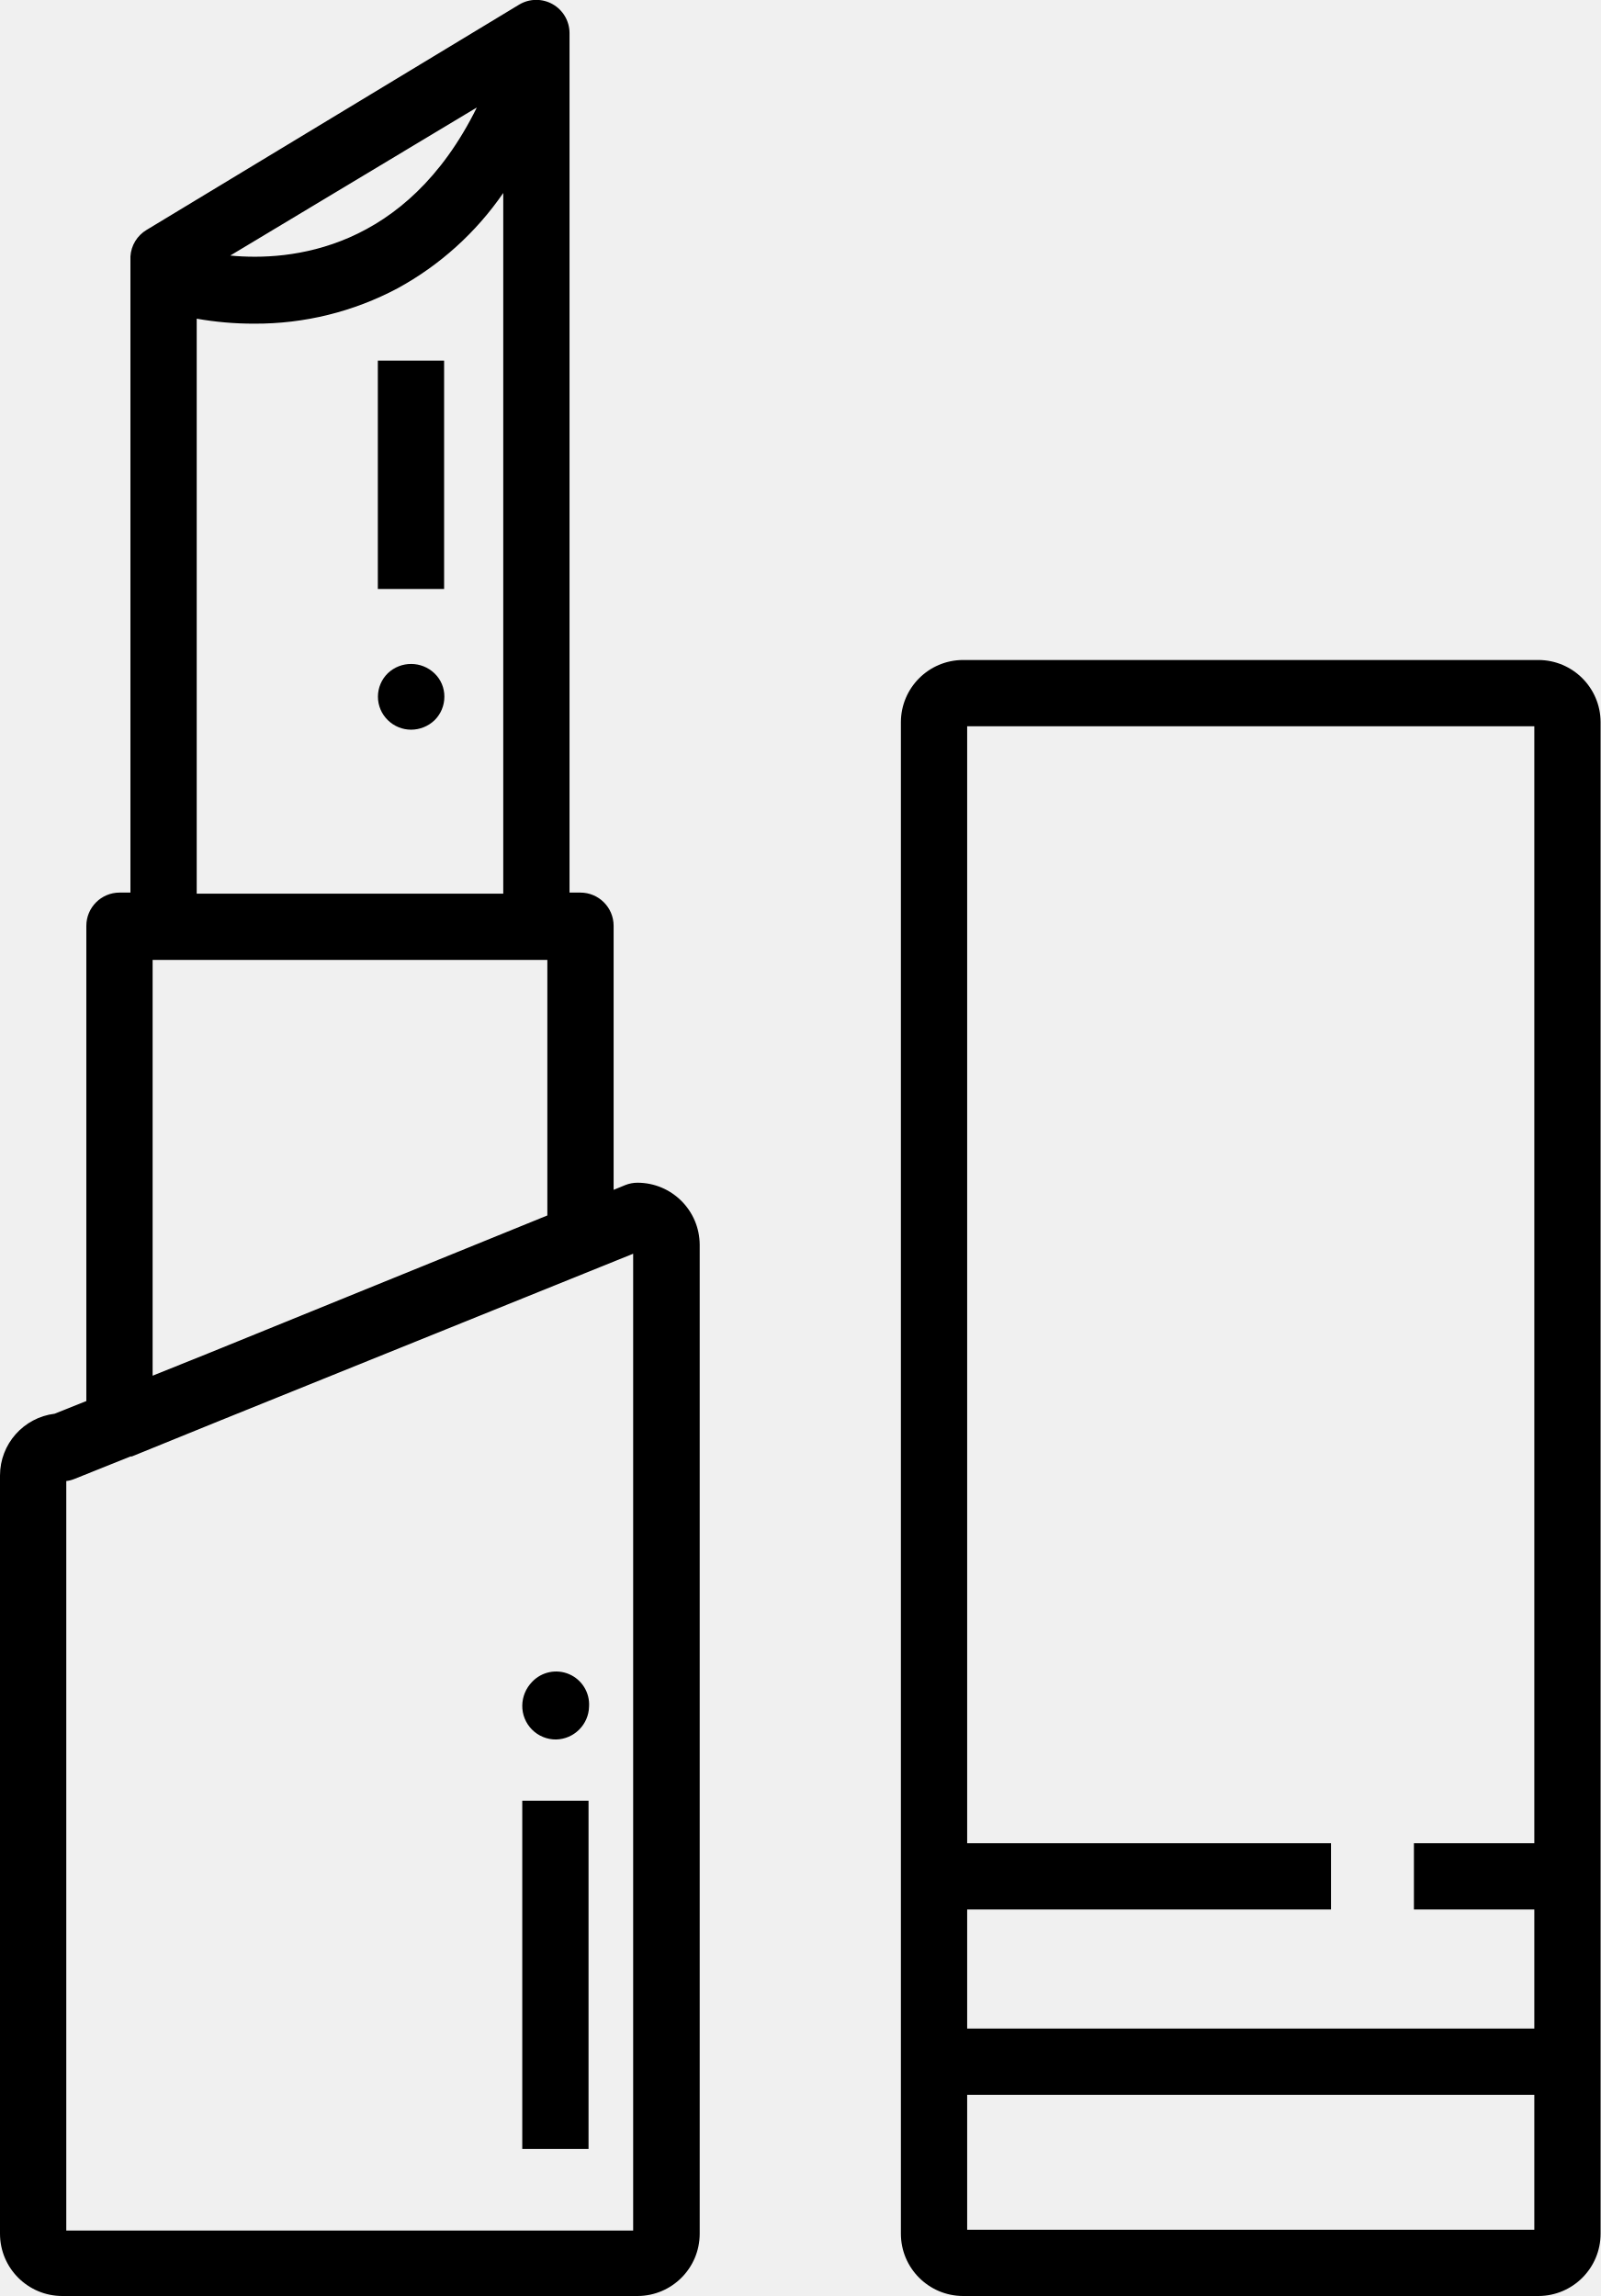
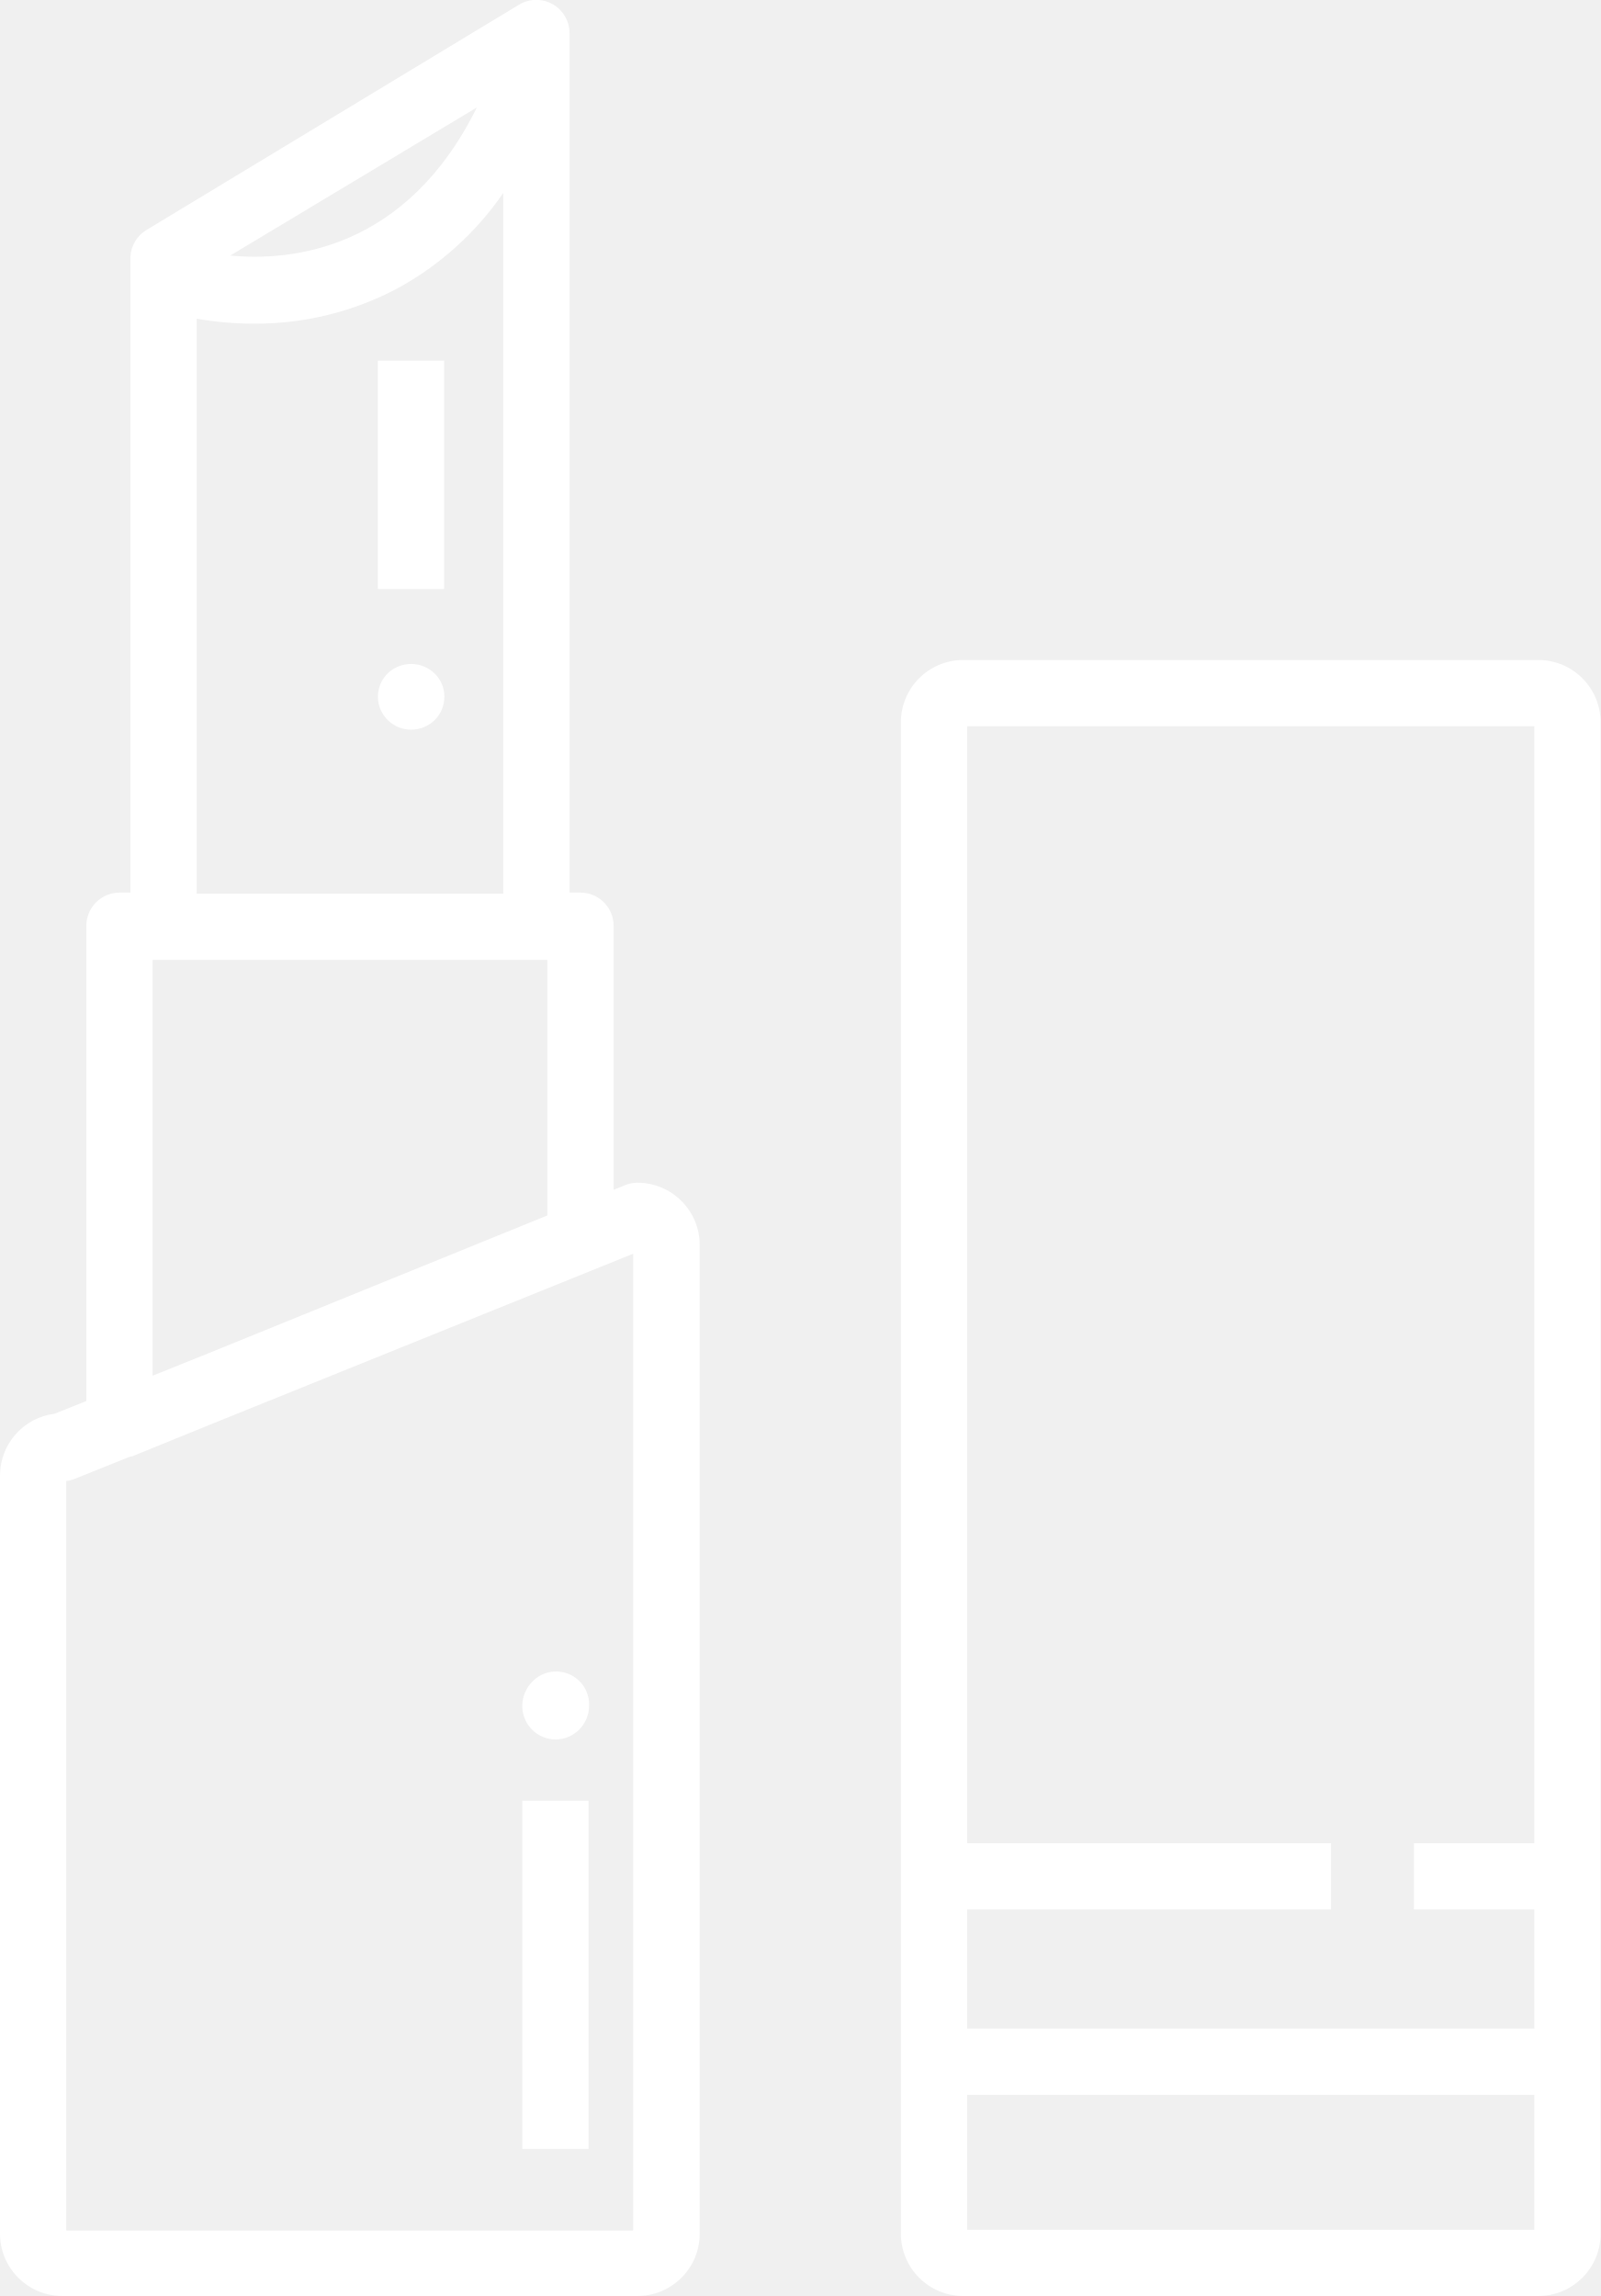
<svg xmlns="http://www.w3.org/2000/svg" id="Layer_1" data-name="Layer 1" viewBox="0 0 60.62 86.97">
-   <path d="M18.3,89.26H40.09a2.36,2.36,0,0,0,2.35-2.36V49.44a2.36,2.36,0,0,0-2.35-2.35,1.24,1.24,0,0,0-.47.09l-0.44.18v-10a1.26,1.26,0,0,0-1.26-1.26H37.51V3.54a1.26,1.26,0,0,0-1.9-1.08L21.49,11A1.26,1.26,0,0,0,20.88,12v24.1H20.47a1.26,1.26,0,0,0-1.26,1.26v18l-1.2.48a2.36,2.36,0,0,0-2.07,2.34V86.9A2.36,2.36,0,0,0,18.3,89.26ZM34,6.36c-2.68,5.43-7.07,5.83-9.34,5.61Zm-10.62,8a12.39,12.39,0,0,0,2.19.19A11.44,11.44,0,0,0,31,13.21,11.6,11.6,0,0,0,35,9.6V36.14H23.39V14.32ZM21.72,38.65H36.67v9.68L23.81,53.56l-2.09.84V38.65ZM18.45,58.39a1.17,1.17,0,0,0,.31-0.08l2.12-.85h0.05l3.37-1.37,15.62-6.31v37H18.45V58.39Z" transform="translate(-15.94 -2.29)" />
-   <rect x="14.31" y="13.66" width="2.51" height="8.65" />
-   <path d="M30.63,27.79a1.24,1.24,0,0,0,0,1.78,1.26,1.26,0,0,0,.88.36,1.29,1.29,0,0,0,.89-0.36,1.25,1.25,0,0,0,.37-0.89,1.21,1.21,0,0,0-.37-0.88A1.28,1.28,0,0,0,30.63,27.79Z" transform="translate(-15.94 -2.29)" />
-   <rect x="19.78" y="68.21" width="2.51" height="13.19" />
-   <path d="M36.09,66a1.31,1.31,0,0,0-.37.89A1.27,1.27,0,0,0,37,68.18a1.28,1.28,0,0,0,1.25-1.25A1.25,1.25,0,0,0,36.09,66Z" transform="translate(-15.94 -2.29)" />
-   <path d="M76.56,86.9V29.64a2.36,2.36,0,0,0-2.35-2.35H52.41a2.36,2.36,0,0,0-2.35,2.35V86.9a2.36,2.36,0,0,0,2.35,2.36h21.8A2.36,2.36,0,0,0,76.56,86.9ZM74.05,29.8V72.11H69.49v2.51h4.56v4.51H52.57V74.62H66.35V72.11H52.57V29.8H74.05ZM52.57,86.75V81.64H74.05v5.11H52.57Z" transform="translate(-15.94 -2.29)" />
+   <path fill="white" d="M18.3,89.26H40.09a2.36,2.36,0,0,0,2.35-2.36V49.44a2.36,2.36,0,0,0-2.35-2.35,1.24,1.24,0,0,0-.47.09l-0.44.18v-10a1.26,1.26,0,0,0-1.26-1.26H37.51V3.54a1.26,1.26,0,0,0-1.9-1.08L21.49,11A1.26,1.26,0,0,0,20.88,12v24.1H20.47a1.26,1.26,0,0,0-1.26,1.26v18l-1.2.48a2.36,2.36,0,0,0-2.07,2.34V86.9A2.36,2.36,0,0,0,18.3,89.26ZM34,6.36c-2.68,5.43-7.07,5.83-9.34,5.61Zm-10.62,8a12.39,12.39,0,0,0,2.19.19A11.44,11.44,0,0,0,31,13.21,11.6,11.6,0,0,0,35,9.6V36.14H23.39V14.32ZM21.72,38.65H36.67v9.68L23.81,53.56l-2.09.84V38.65ZM18.45,58.39a1.17,1.17,0,0,0,.31-0.08l2.12-.85h0.05l3.37-1.37,15.62-6.31v37H18.45V58.39Z" transform="translate(-15.94 -2.29)" />
+   <rect fill="white" x="14.31" y="13.66" width="2.51" height="8.65" />
+   <path fill="white" d="M30.63,27.79a1.24,1.24,0,0,0,0,1.78,1.26,1.26,0,0,0,.88.36,1.29,1.29,0,0,0,.89-0.36,1.25,1.25,0,0,0,.37-0.89,1.21,1.21,0,0,0-.37-0.88A1.28,1.28,0,0,0,30.63,27.79Z" transform="translate(-15.94 -2.29)" />
+   <rect fill="white" x="19.78" y="68.21" width="2.51" height="13.19" />
+   <path fill="white" d="M36.09,66a1.31,1.31,0,0,0-.37.89A1.27,1.27,0,0,0,37,68.18a1.28,1.28,0,0,0,1.25-1.25A1.25,1.25,0,0,0,36.09,66Z" transform="translate(-15.94 -2.29)" />
+   <path fill="white" d="M76.56,86.9V29.64a2.36,2.36,0,0,0-2.35-2.35H52.41a2.36,2.36,0,0,0-2.35,2.35V86.9a2.36,2.36,0,0,0,2.35,2.36h21.8A2.36,2.36,0,0,0,76.56,86.9ZM74.05,29.8V72.11H69.49v2.51h4.56v4.51H52.57V74.62H66.35V72.11H52.57V29.8H74.05ZM52.57,86.75V81.64H74.05v5.11H52.57Z" transform="translate(-15.94 -2.29)" />
</svg>
